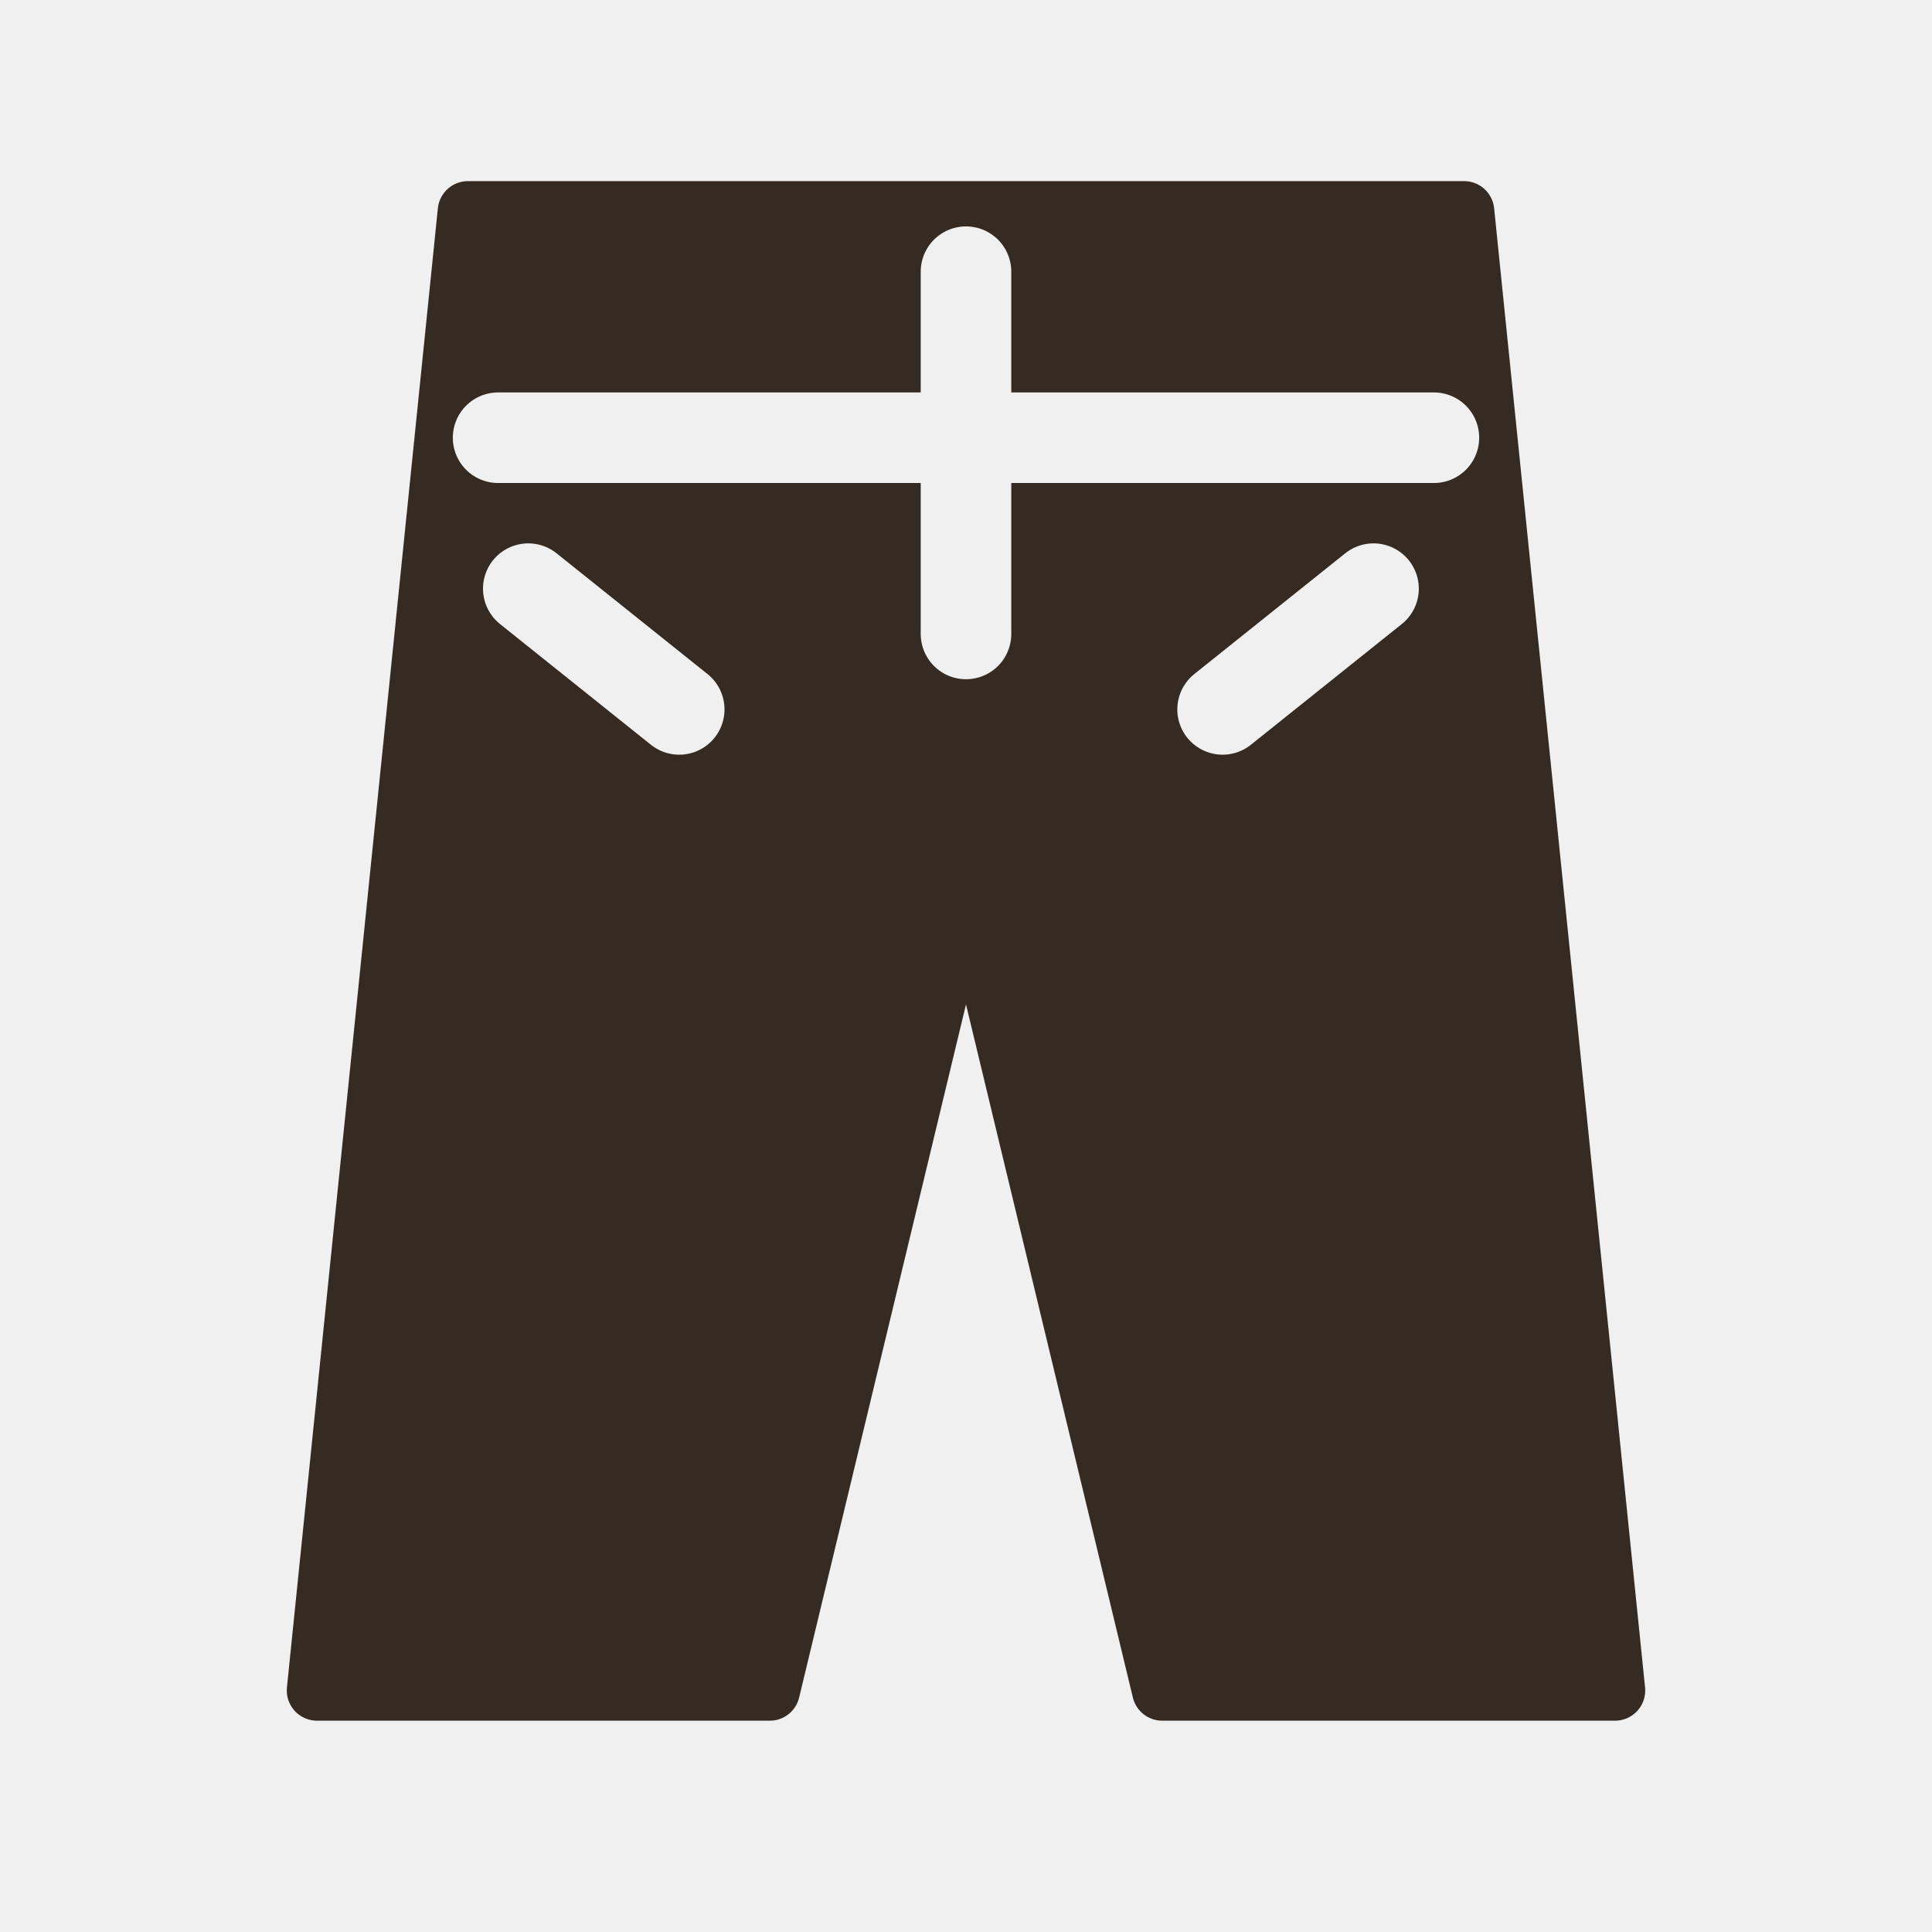
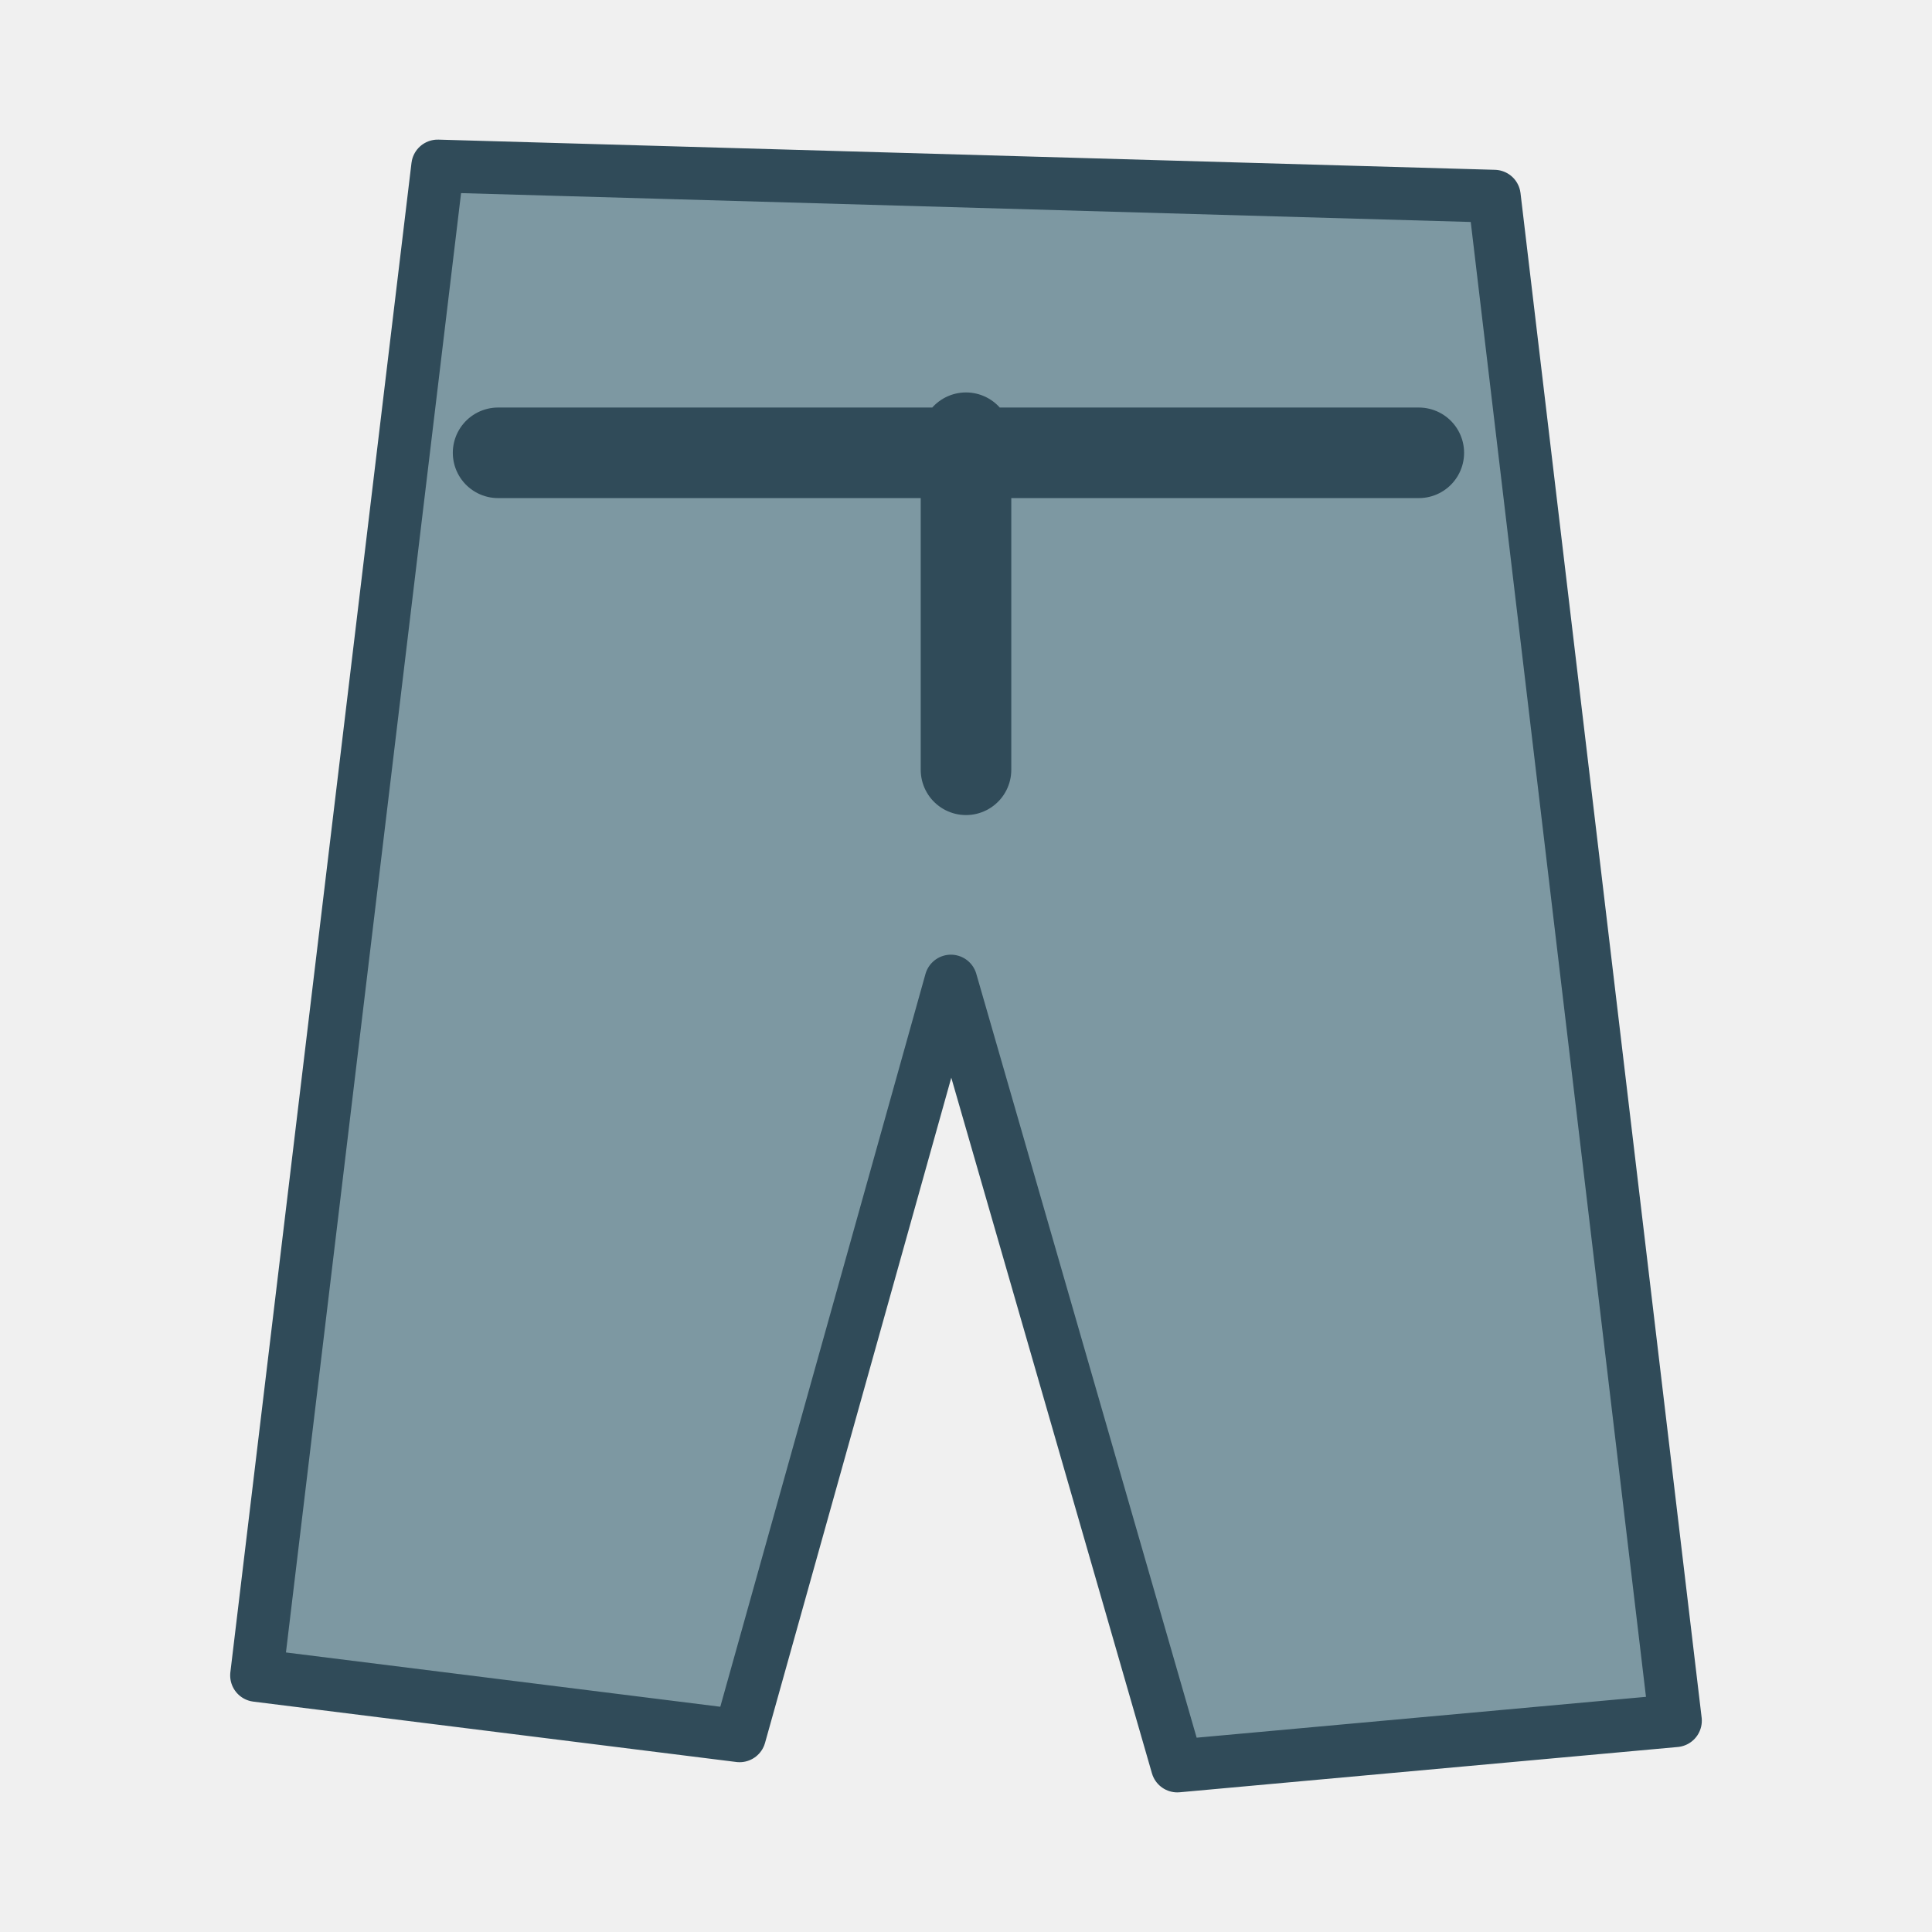
- <svg xmlns="http://www.w3.org/2000/svg" width="128" height="128" viewBox="0 0 128 128">
-   <defs>
-     <mask id="ink">
-       <rect width="128" height="128" fill="black" />
-       <g fill="white" stroke="white" stroke-width="4" stroke-linejoin="round" stroke-linecap="round">
-         <path d="M31 14h66l10 98H77L64 58l-13 54H21z" />
-         <path d="M33 29h62M64 18v24M35 39l10 8m46-8-10 8" fill="none" stroke="black" stroke-width="6" />
-       </g>
-     </mask>
-   </defs>
-   <rect width="128" height="128" fill="#352b22" mask="url(#ink)" />
+ <svg xmlns="http://www.w3.org/2000/svg" width="256" height="256" viewBox="0 0 128 128">
+   <g fill="#7d98a2" stroke="#304b59" stroke-width="3.5" stroke-linecap="round" stroke-linejoin="round">
+     <path d="M29 11 99 13 111 114 78 117 63 65 49 115 17 111Z" />
+     <path d="M33 30h61M64 29v22" stroke="#304b59" stroke-width="6" />
+   </g>
</svg>
